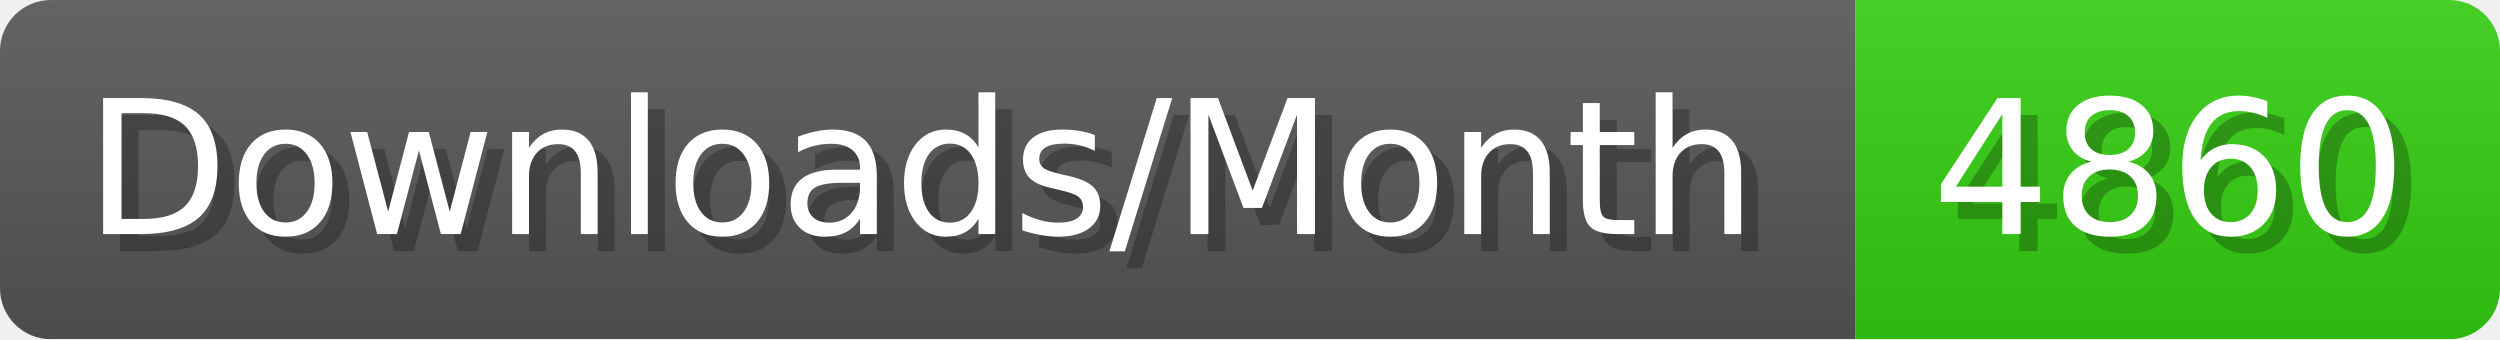
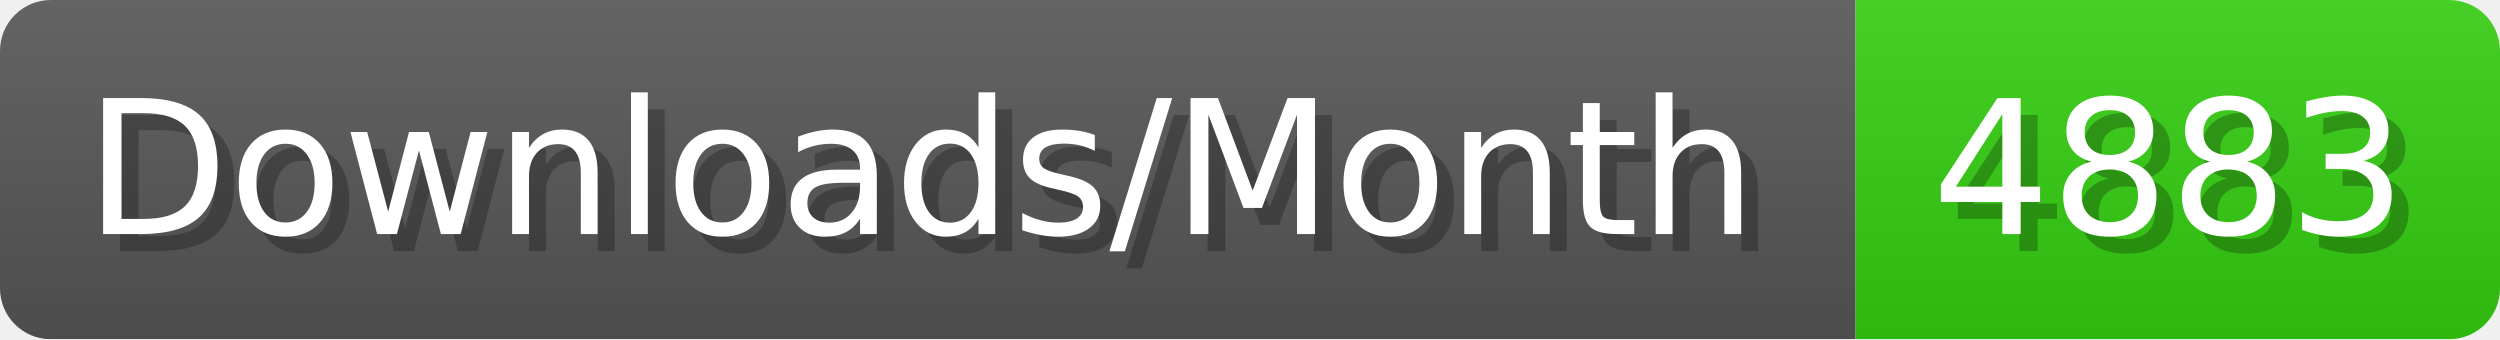
- <svg xmlns="http://www.w3.org/2000/svg" width="147.4" height="20" viewBox="0 0 1474 200" role="img" aria-label="Downloads/Month: 4860">
+ <svg xmlns="http://www.w3.org/2000/svg" width="147.4" height="20" viewBox="0 0 1474 200" role="img" aria-label="Downloads/Month: 4883">
  <linearGradient id="YlXUI" x2="0" y2="100%">
    <stop offset="0" stop-opacity=".1" stop-color="#EEE" />
    <stop offset="1" stop-opacity=".1" />
  </linearGradient>
  <mask id="JHhop">
    <rect width="1474" height="200" rx="30" fill="#FFF" />
  </mask>
  <g mask="url(#JHhop)">
    <rect width="1094" height="200" fill="#555" />
    <rect width="380" height="200" fill="#3C1" x="1094" />
    <rect width="1474" height="200" fill="url(#YlXUI)" />
  </g>
  <g aria-hidden="true" fill="#fff" text-anchor="start" font-family="Verdana,DejaVu Sans,sans-serif" font-size="110">
    <text x="60" y="148" textLength="994" fill="#000" opacity="0.25">Downloads/Month</text>
    <text x="50" y="138" textLength="994">Downloads/Month</text>
-     <text x="1149" y="148" textLength="280" fill="#000" opacity="0.25">4860</text>
-     <text x="1139" y="138" textLength="280">4860</text>
+     <text x="1149" y="148" textLength="280" fill="#000" opacity="0.25">4883</text>
+     <text x="1139" y="138" textLength="280">4883</text>
  </g>
</svg>
